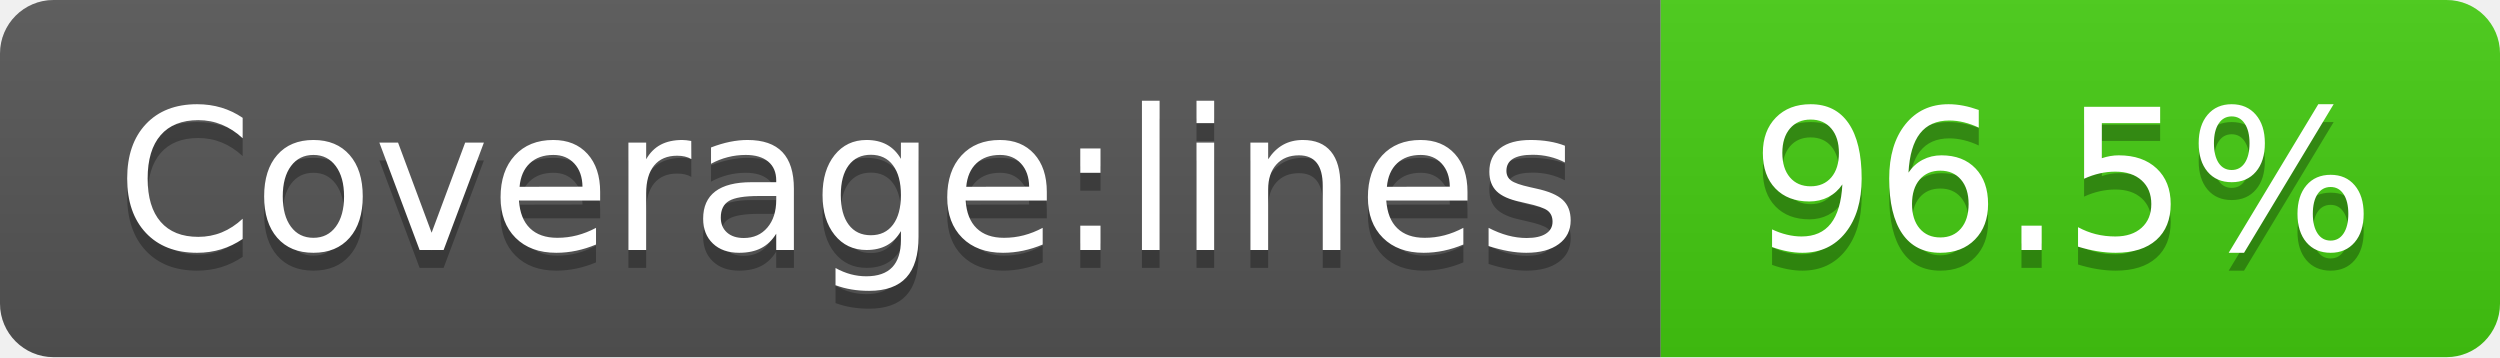
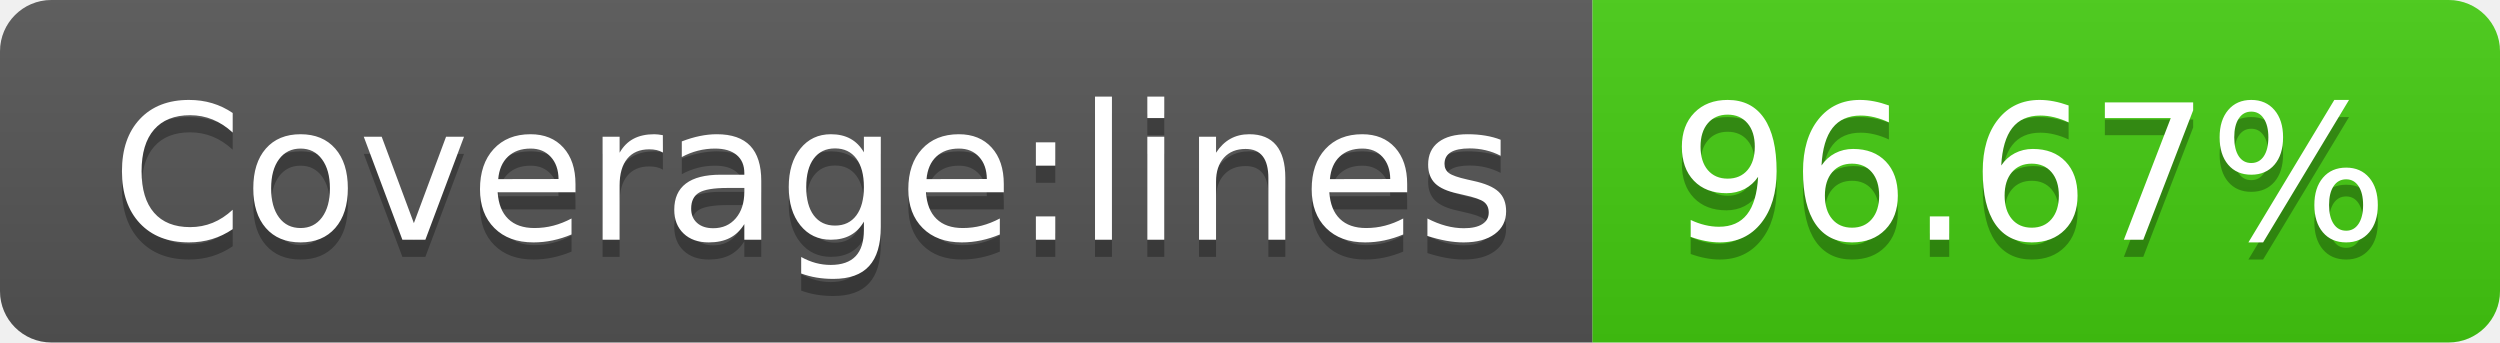
- <svg xmlns="http://www.w3.org/2000/svg" width="140" height="20">
+ <svg xmlns="http://www.w3.org/2000/svg" width="146" height="20">
  <linearGradient id="s" x2="0" y2="100%">
    <stop offset="0" stop-color="#bbb" stop-opacity=".1" />
    <stop offset="1" stop-opacity=".1" />
  </linearGradient>
  <clipPath id="r">
-     <rect width="140" height="20" rx="3" fill="#fff" />
+     <rect width="146" height="20" rx="3" fill="#fff" />
  </clipPath>
  <g clip-path="url(#r)">
    <rect width="93" height="20" fill="#555" />
-     <rect x="93" width="47" height="20" fill="#4c1" />
-     <rect width="140" height="20" fill="url(#s)" />
+     <rect x="93" width="53" height="20" fill="#4c1" />
+     <rect width="146" height="20" fill="url(#s)" />
  </g>
-   <g fill="#fff" text-anchor="middle" font-family="DejaVu Sans,Verdana,Geneva,sans-serif" font-size="110">
+   <g fill="#fff" text-anchor="middle" font-family="Verdana,Geneva,DejaVu Sans,sans-serif" text-rendering="geometricPrecision" font-size="110">
    <text x="475" y="150" fill="#010101" fill-opacity=".3" transform="scale(.1)" textLength="830">Coverage:lines</text>
    <text x="475" y="140" transform="scale(.1)" textLength="830">Coverage:lines</text>
-     <text x="1155" y="150" fill="#010101" fill-opacity=".3" transform="scale(.1)" textLength="370">96.5%</text>
-     <text x="1155" y="140" transform="scale(.1)" textLength="370">96.5%</text>
+     <text x="1185" y="150" fill="#010101" fill-opacity=".3" transform="scale(.1)" textLength="430">96.67%</text>
+     <text x="1185" y="140" transform="scale(.1)" textLength="430">96.67%</text>
  </g>
</svg>
